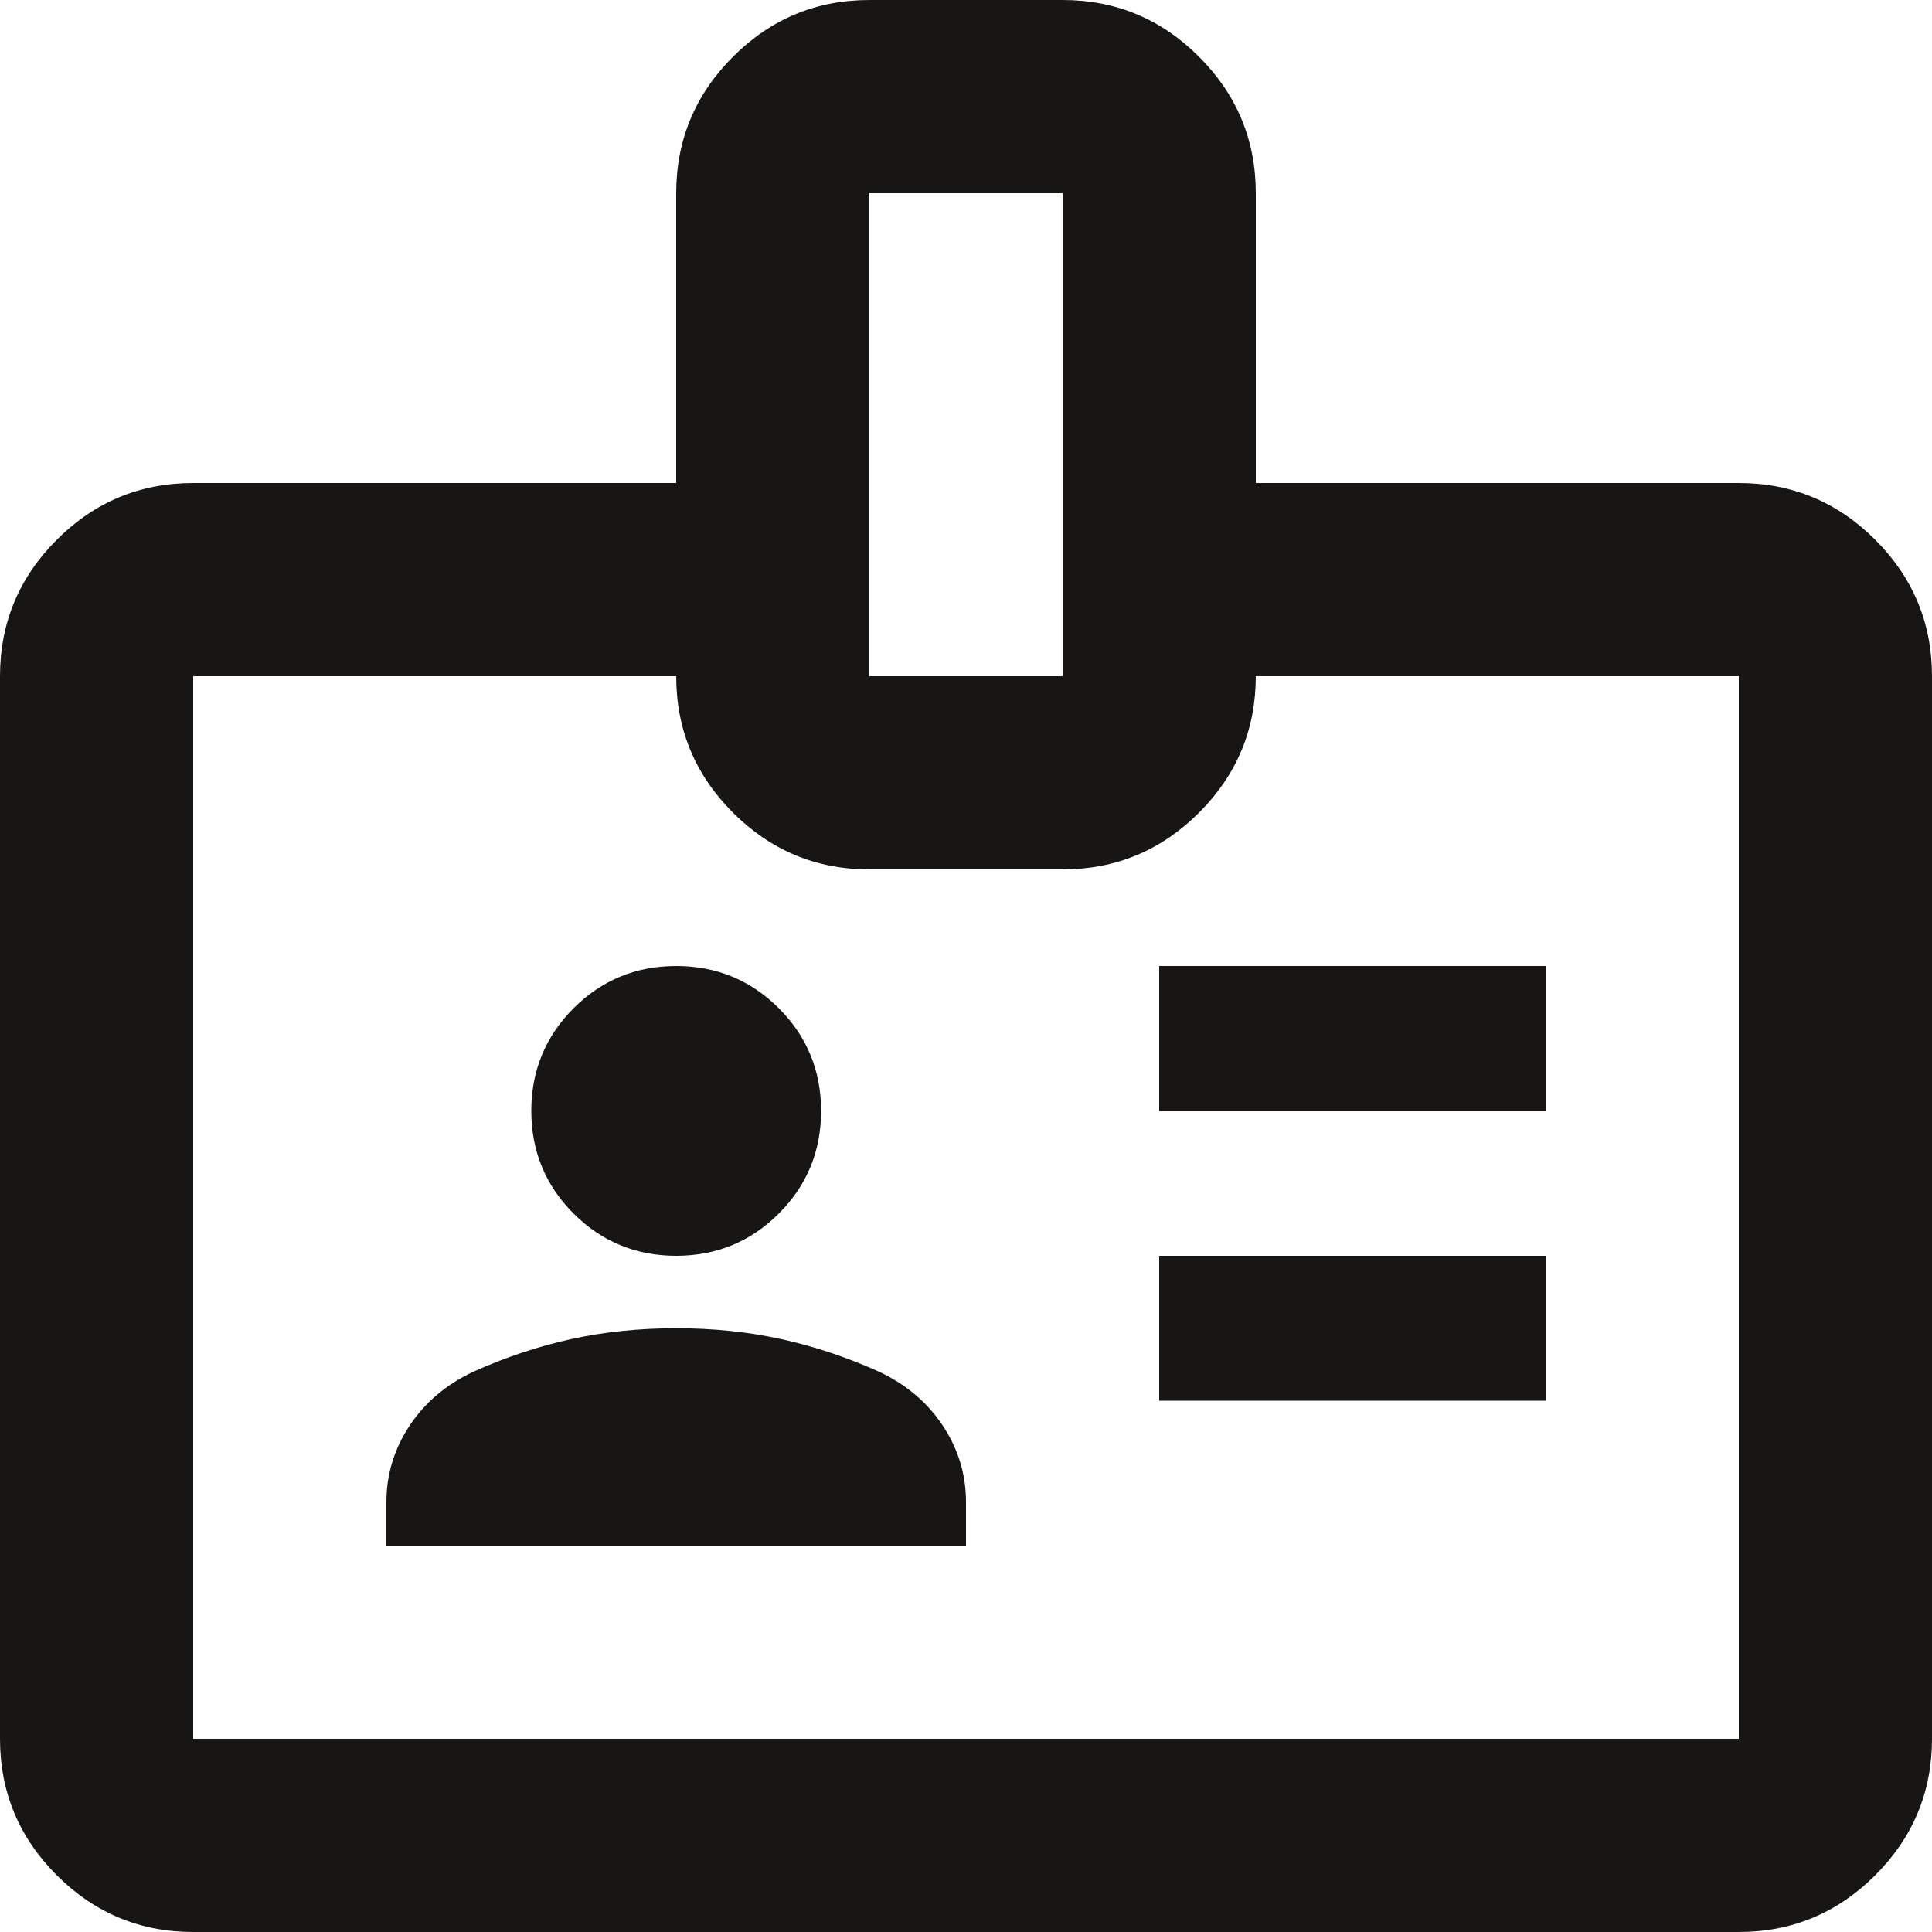
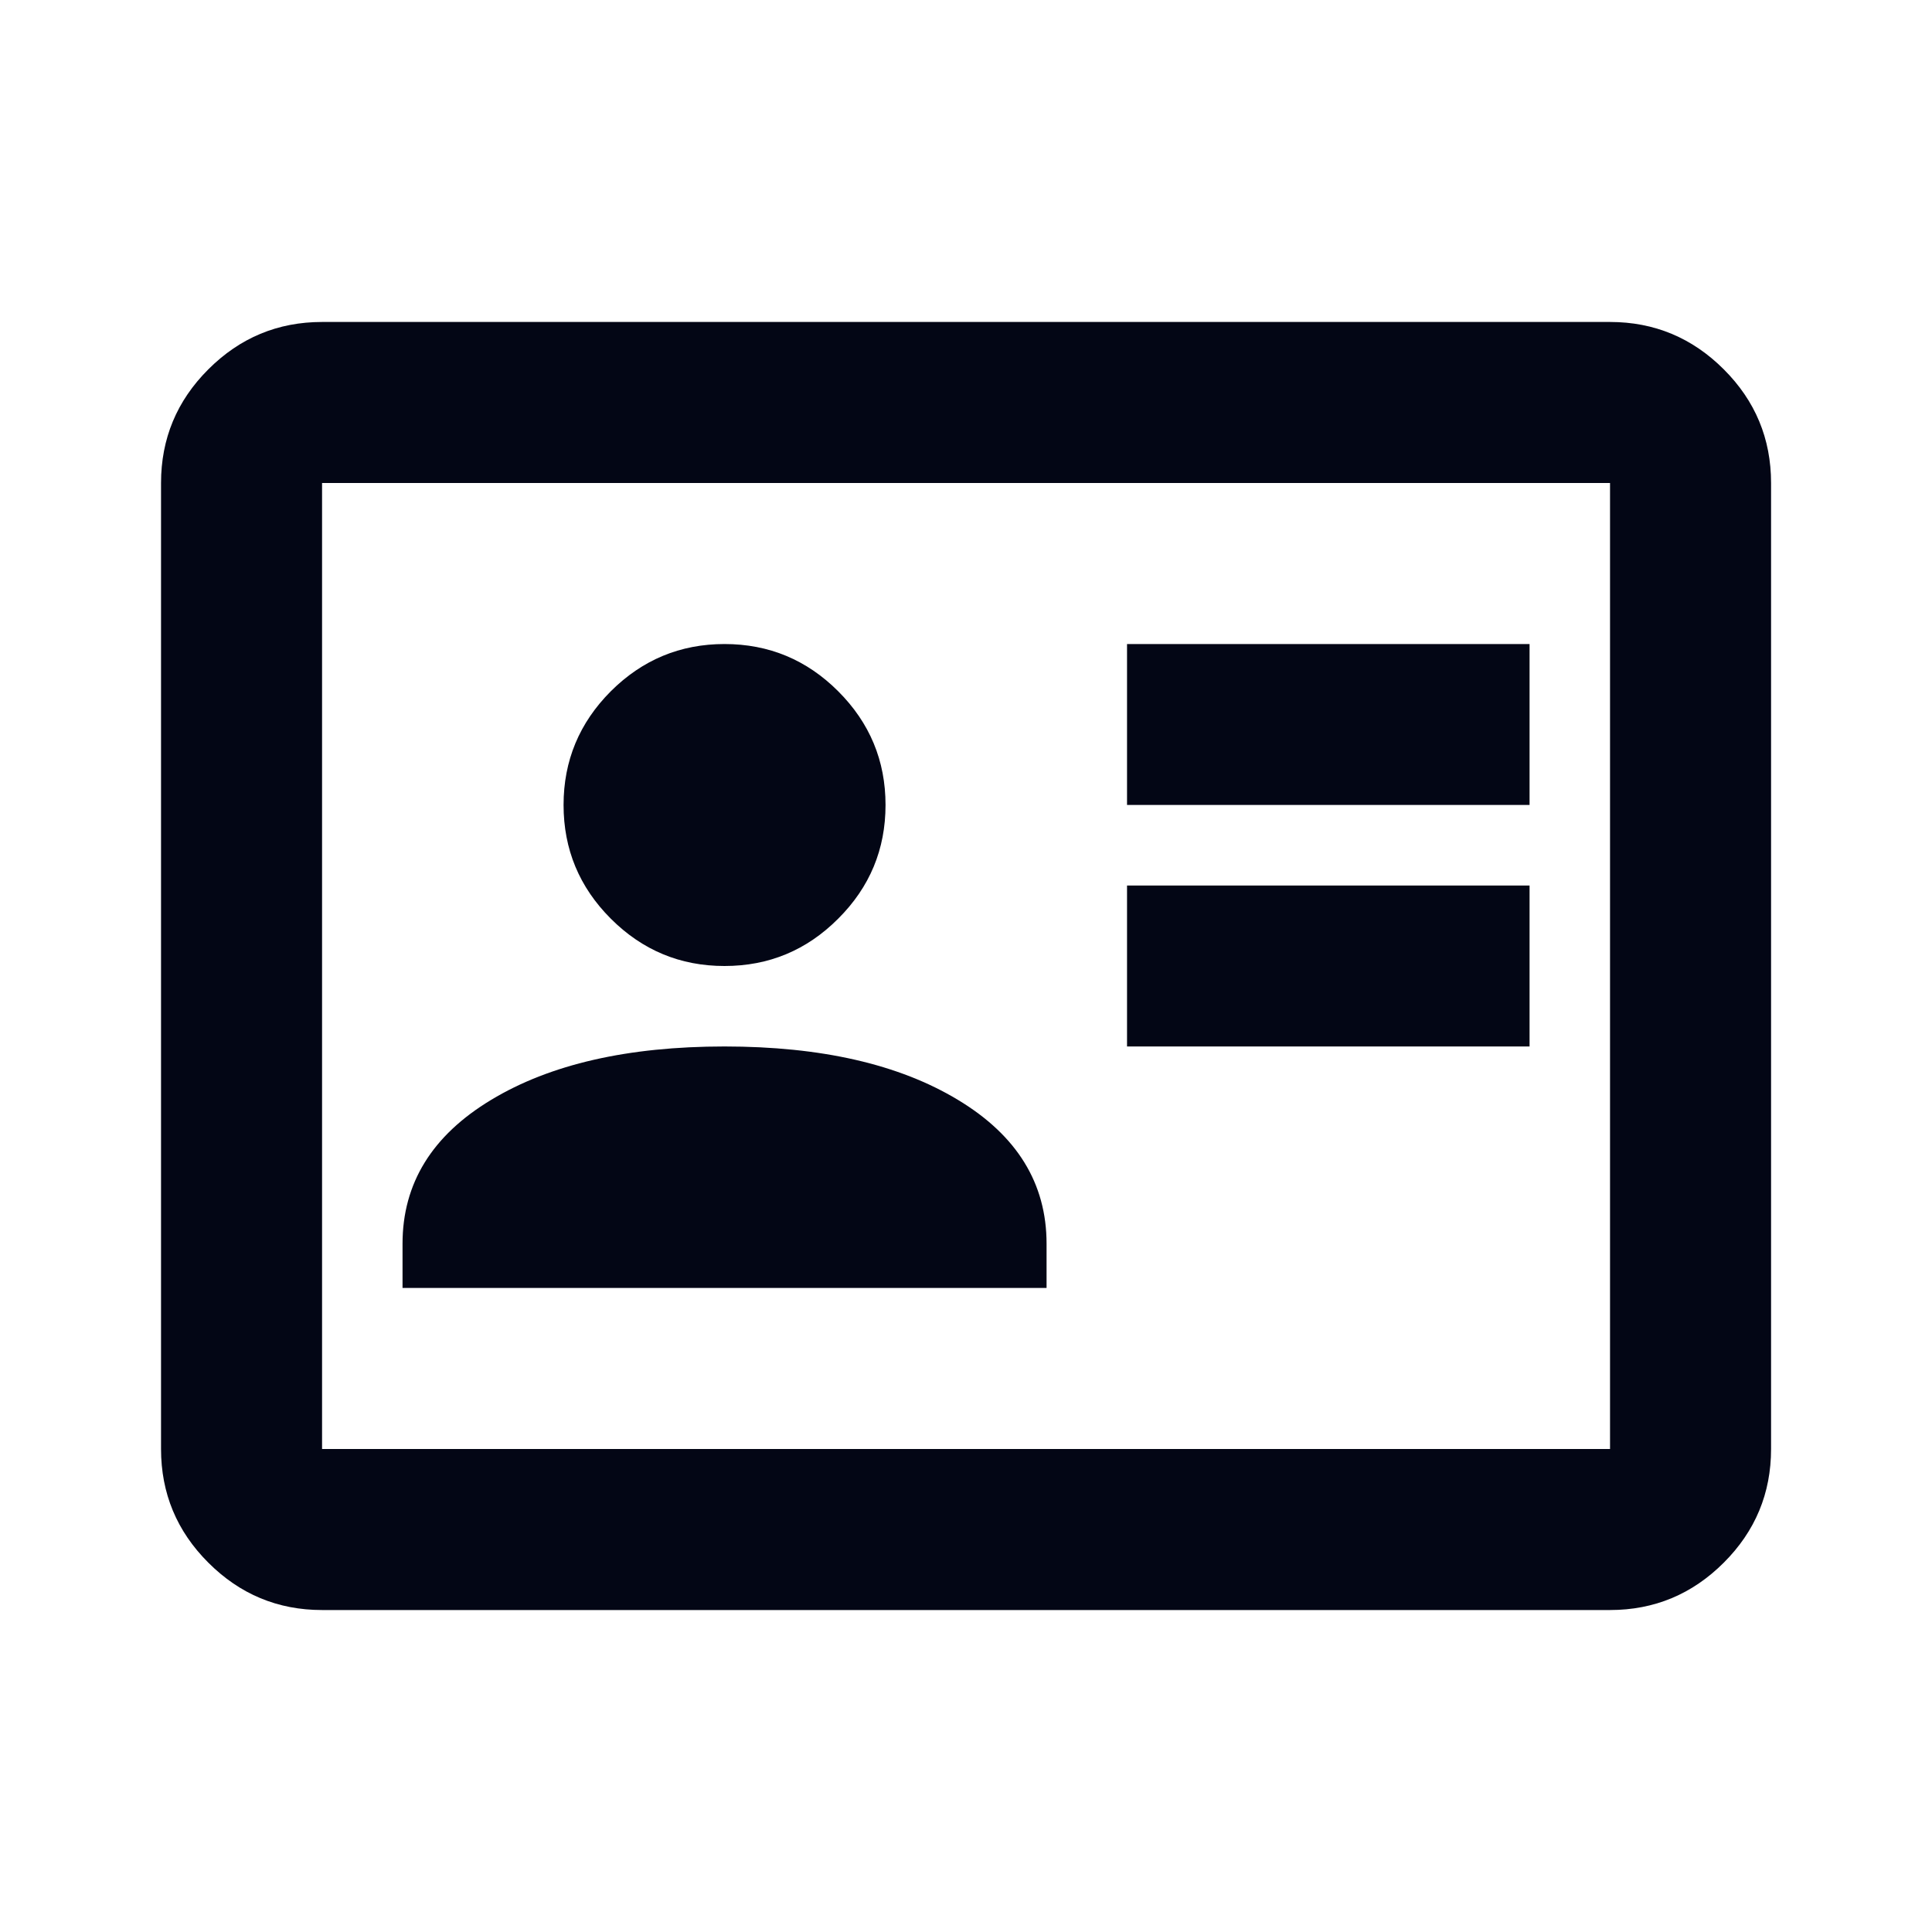
- <svg xmlns="http://www.w3.org/2000/svg" width="16" height="16" viewBox="0 0 16 16" fill="none">
-   <path id="Vector" d="M1.6 16C1.16 16 0.783 15.843 0.47 15.53C0.157 15.217 0 14.84 0 14.4V5.6C0 5.16 0.157 4.783 0.47 4.47C0.783 4.157 1.16 4 1.6 4H5.6V1.6C5.6 1.16 5.757 0.783 6.07 0.47C6.383 0.157 6.76 0 7.2 0H8.8C9.24 0 9.617 0.157 9.93 0.47C10.243 0.783 10.4 1.16 10.4 1.6V4H14.4C14.84 4 15.217 4.157 15.53 4.47C15.843 4.783 16 5.16 16 5.6V14.4C16 14.84 15.843 15.217 15.53 15.53C15.217 15.843 14.84 16 14.4 16H1.6ZM1.6 14.4H14.4V5.6H10.4C10.4 6.04 10.243 6.417 9.93 6.73C9.617 7.043 9.24 7.2 8.8 7.2H7.2C6.76 7.2 6.383 7.043 6.07 6.73C5.757 6.417 5.6 6.04 5.6 5.6H1.6V14.4ZM3.2 12.8H8V12.44C8 12.213 7.937 12.003 7.81 11.81C7.683 11.617 7.507 11.467 7.28 11.36C7.013 11.24 6.743 11.15 6.47 11.09C6.197 11.03 5.907 11 5.6 11C5.293 11 5.003 11.03 4.73 11.09C4.457 11.15 4.187 11.24 3.92 11.36C3.693 11.467 3.517 11.617 3.39 11.81C3.263 12.003 3.2 12.213 3.2 12.44V12.8ZM9.6 11.6H12.8V10.4H9.6V11.6ZM5.6 10.4C5.933 10.4 6.217 10.283 6.45 10.05C6.683 9.817 6.8 9.533 6.8 9.2C6.8 8.867 6.683 8.583 6.45 8.35C6.217 8.117 5.933 8 5.6 8C5.267 8 4.983 8.117 4.75 8.35C4.517 8.583 4.4 8.867 4.4 9.2C4.4 9.533 4.517 9.817 4.75 10.05C4.983 10.283 5.267 10.4 5.6 10.4ZM9.6 9.2H12.8V8H9.6V9.2ZM7.2 5.6H8.8V1.6H7.2V5.6Z" fill="#171615" />
+ <svg xmlns="http://www.w3.org/2000/svg" width="20" height="20" viewBox="0 0 20 20" fill="none">
+   <path d="M11.667 10.833H15.834V9.167H11.667V10.833ZM11.667 8.333H15.834V6.667H11.667V8.333ZM4.167 13.333H10.834V12.875C10.834 12.25 10.528 11.754 9.917 11.386C9.306 11.017 8.5 10.833 7.5 10.833C6.5 10.833 5.695 11.017 5.084 11.386C4.473 11.754 4.167 12.25 4.167 12.875V13.333ZM7.5 10C7.959 10 8.351 9.837 8.677 9.51C9.004 9.184 9.167 8.792 9.167 8.333C9.167 7.875 9.004 7.483 8.677 7.156C8.351 6.83 7.959 6.667 7.5 6.667C7.042 6.667 6.65 6.83 6.323 7.156C5.997 7.483 5.834 7.875 5.834 8.333C5.834 8.792 5.997 9.184 6.323 9.51C6.65 9.837 7.042 10 7.5 10ZM3.334 16.667C2.875 16.667 2.483 16.503 2.157 16.177C1.83 15.851 1.667 15.458 1.667 15V5C1.667 4.542 1.83 4.149 2.157 3.823C2.483 3.497 2.875 3.333 3.334 3.333H16.667C17.125 3.333 17.518 3.497 17.844 3.823C18.171 4.149 18.334 4.542 18.334 5V15C18.334 15.458 18.171 15.851 17.844 16.177C17.518 16.503 17.125 16.667 16.667 16.667H3.334ZM3.334 15H16.667V5H3.334V15Z" fill="#030615" />
</svg>
